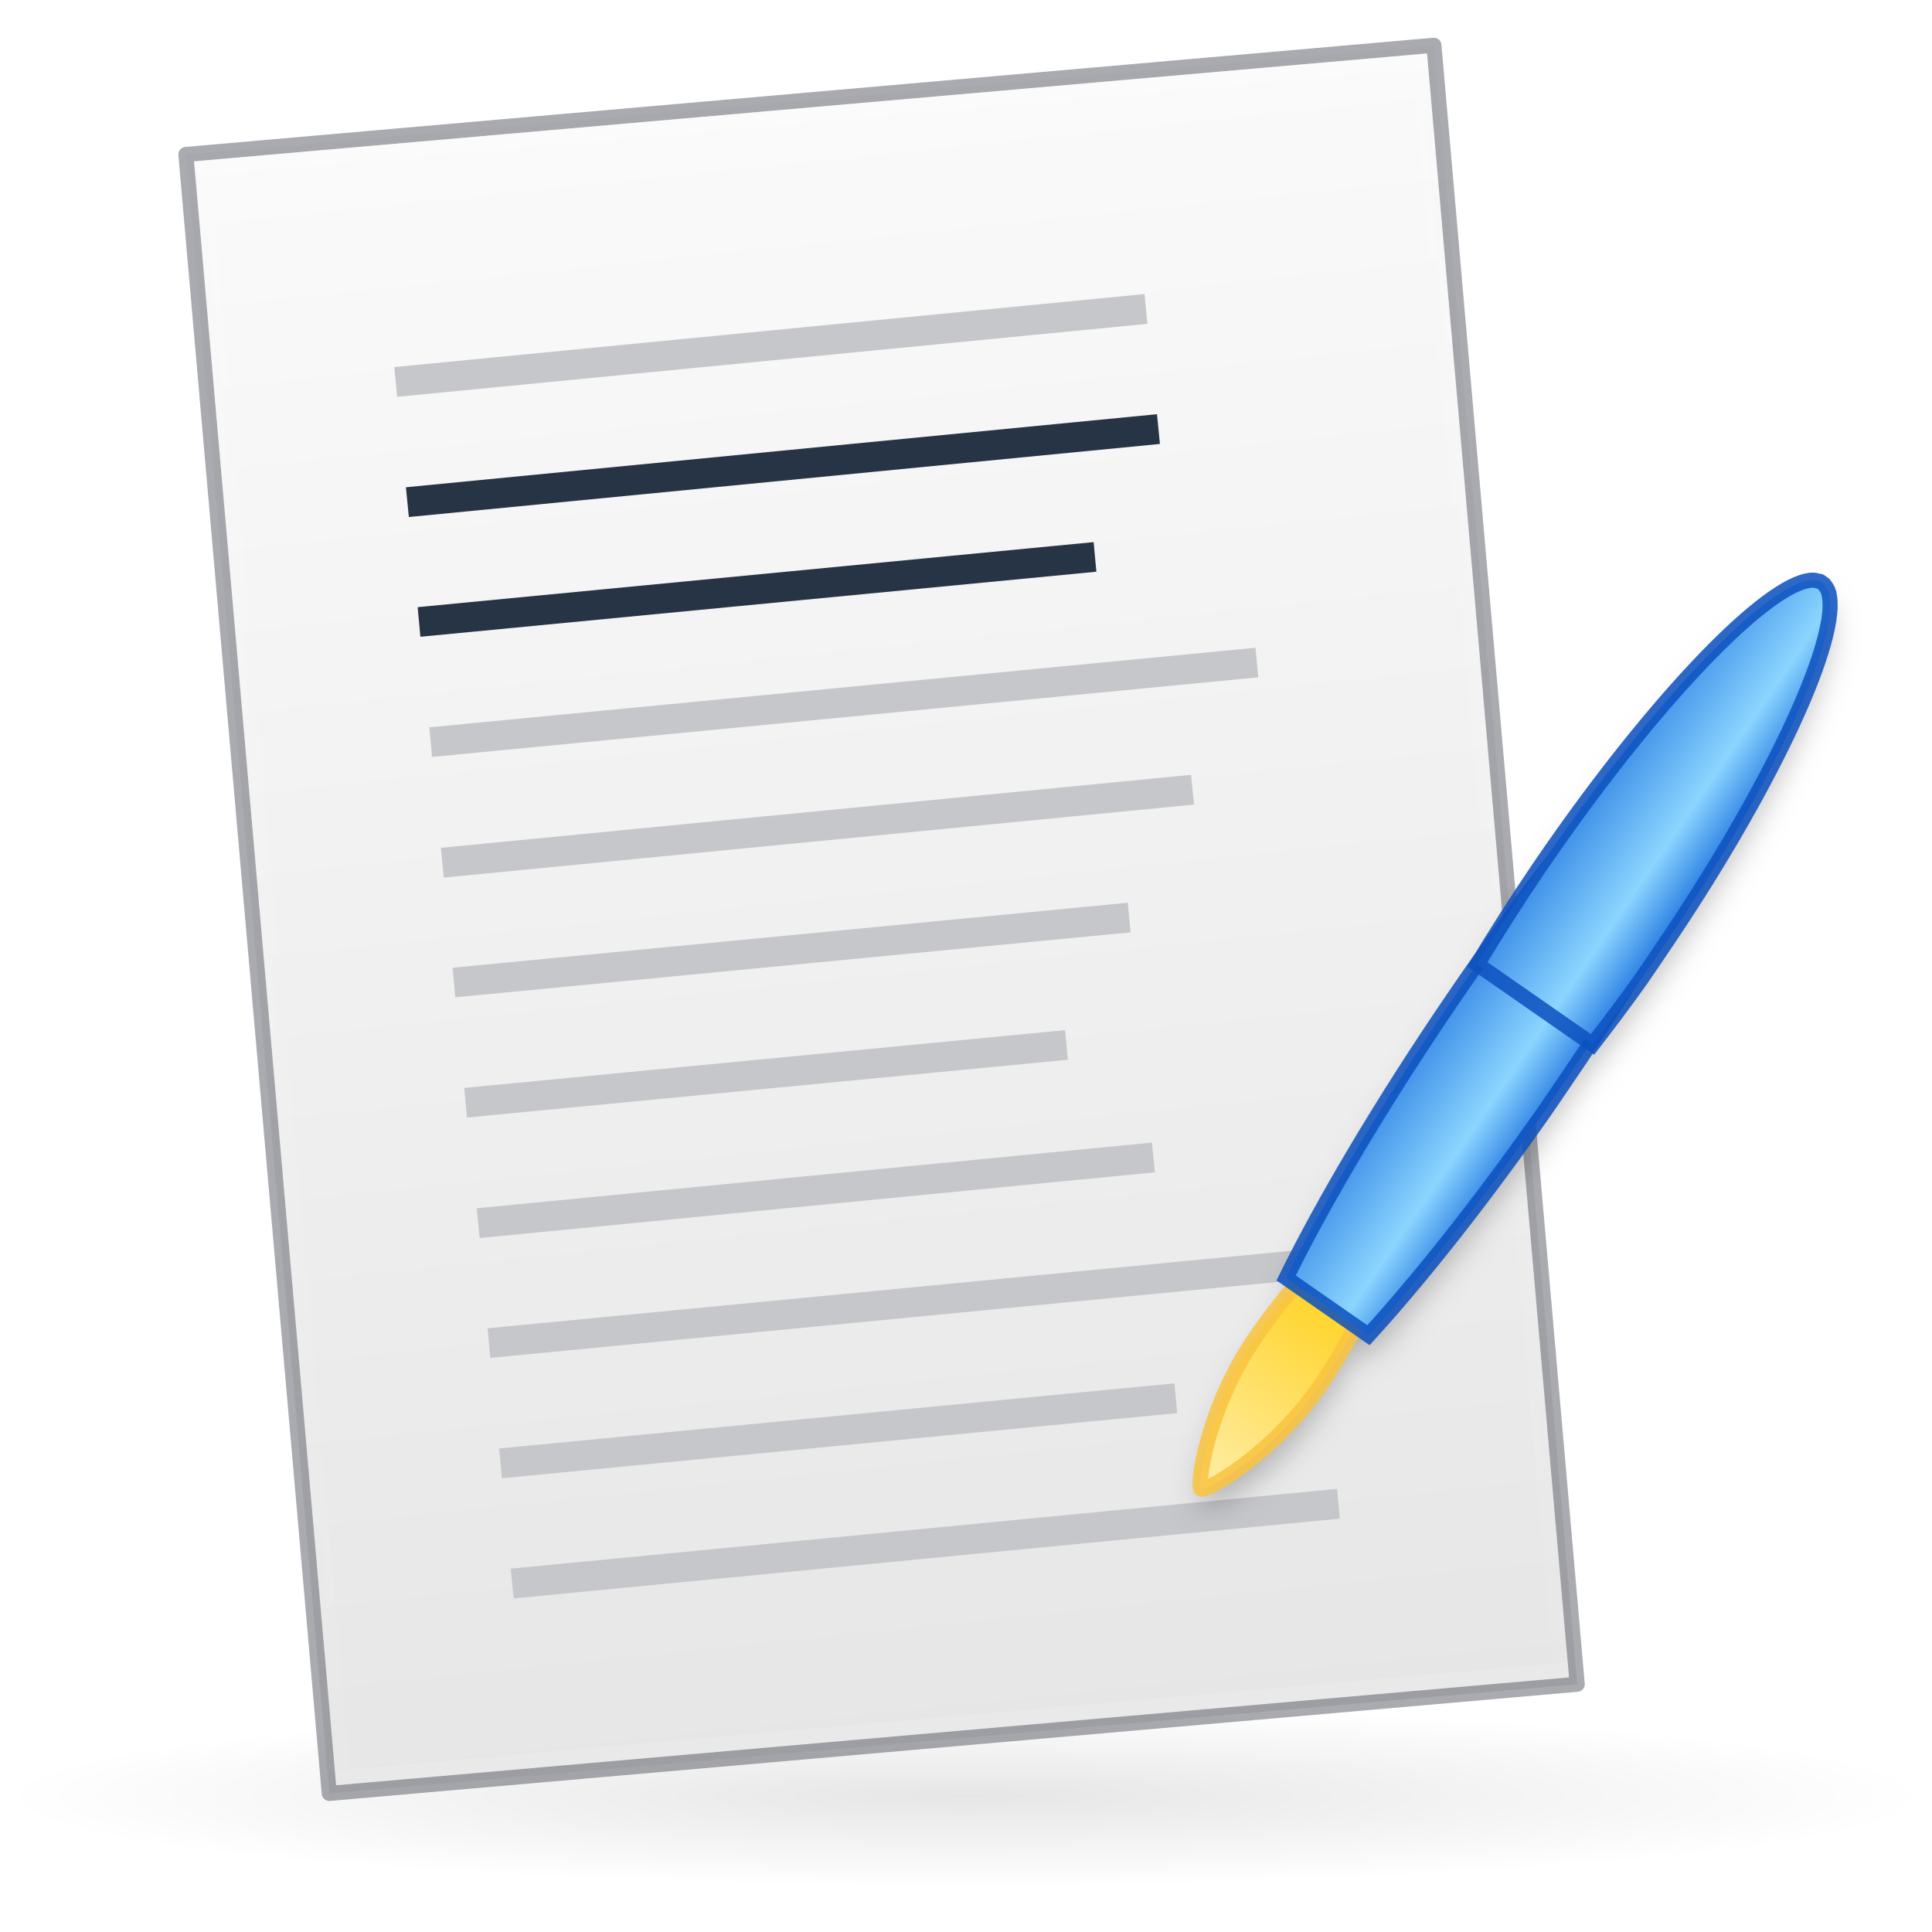
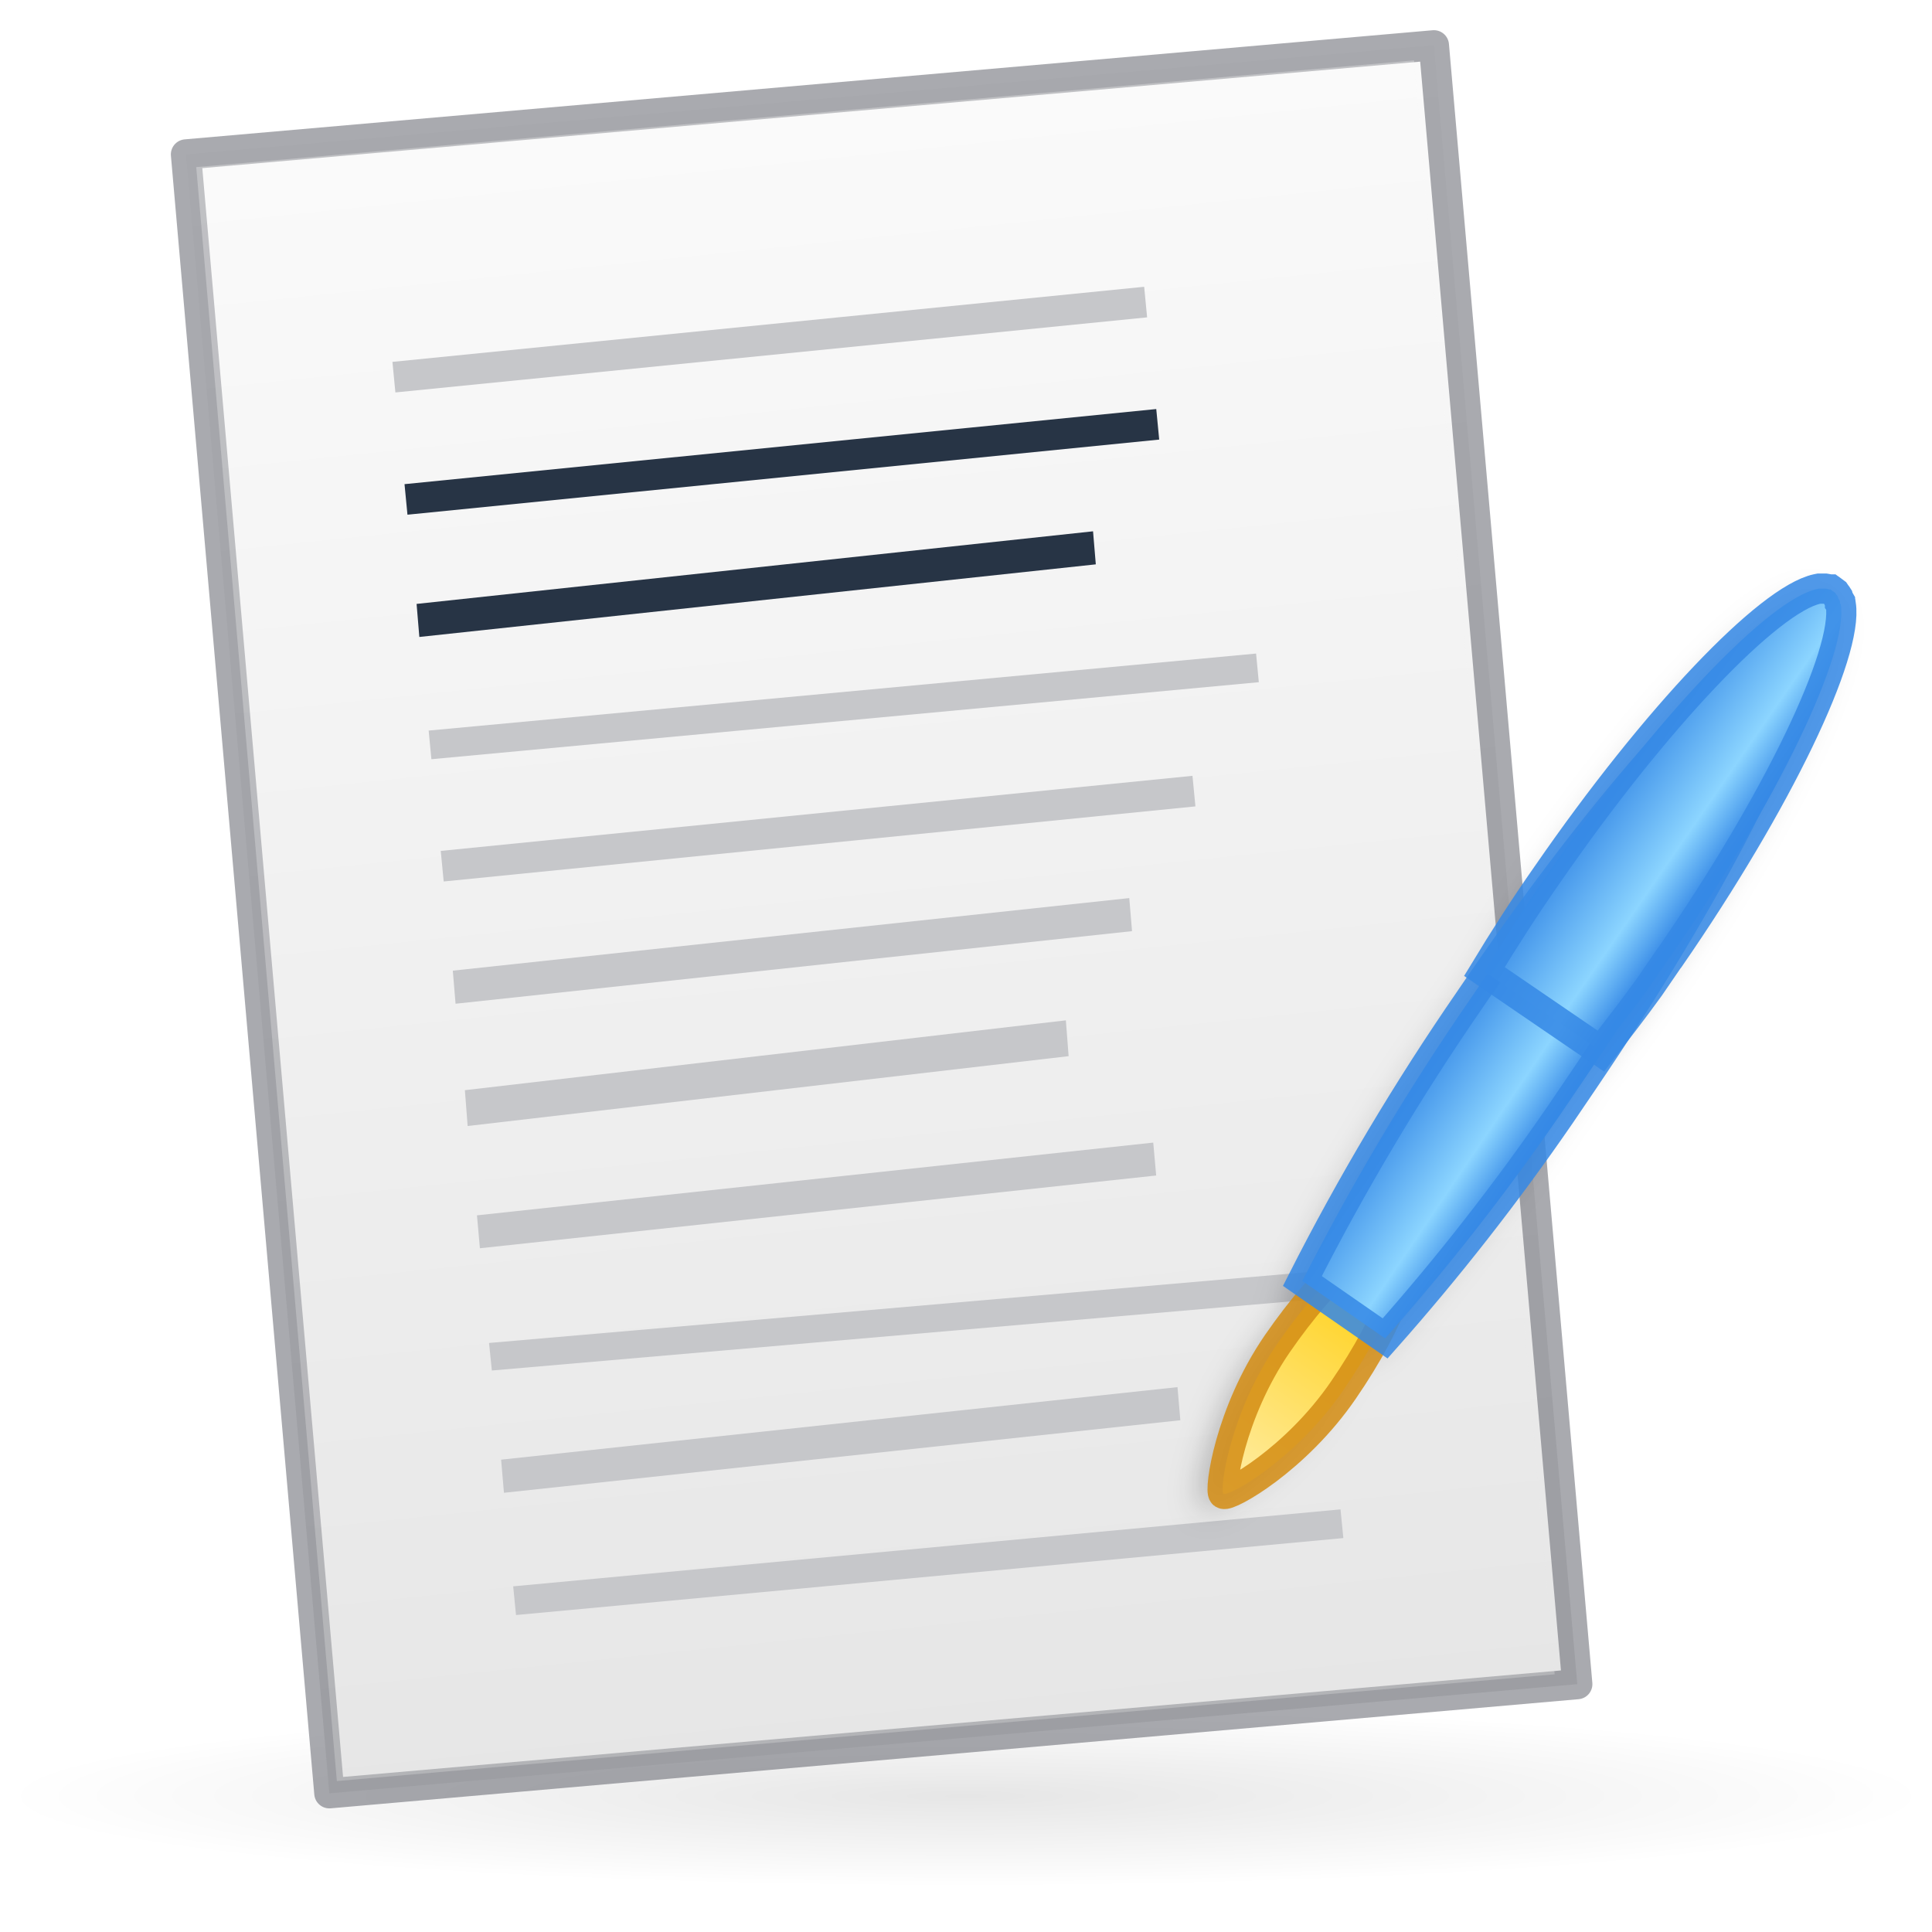
- <svg xmlns="http://www.w3.org/2000/svg" xmlns:xlink="http://www.w3.org/1999/xlink" id="svg13986" height="128" width="128" version="1.1">
-   <defs id="defs13988">
-     <linearGradient id="linearGradient978">
-       <stop style="stop-color:#fafafa;stop-opacity:1" offset="0" id="stop974" />
-       <stop style="stop-color:#e6e6e6;stop-opacity:1" offset="1" id="stop976" />
+ <svg xmlns="http://www.w3.org/2000/svg" xmlns:xlink="http://www.w3.org/1999/xlink" viewBox="0 0 128 128" version="1.1" id="svg180">
+   <defs id="defs2">
+     <linearGradient xlink:href="#q" id="linearGradient1009" gradientUnits="userSpaceOnUse" x1="-65.91" y1="7.69" x2="-54.76" y2="115.17" gradientTransform="translate(121.04,0.18)" />
+     <linearGradient xlink:href="#q" id="linearGradient1011" gradientUnits="userSpaceOnUse" x1="-65.91" y1="7.69" x2="-54.76" y2="115.17" gradientTransform="matrix(0.9997778,0,0,1.00308,120.6161,0.08798944)" />
+   </defs>
+   <defs id="defs132">
+     <linearGradient id="q">
+       <stop offset="0" stop-color="#fafafa" id="stop4" />
+       <stop offset="1" stop-color="#e6e6e6" id="stop6" />
    </linearGradient>
-     <linearGradient id="linearGradient6956">
-       <stop offset="0" style="stop-color:#fafafa;stop-opacity:1" id="stop6958" />
-       <stop offset="1" style="stop-color:#d4d4d4;stop-opacity:1" id="stop6960" />
+     <linearGradient id="m">
+       <stop offset="0" stop-color="#fea" id="stop9" />
+       <stop offset="1" stop-color="#ffd42a" id="stop11" />
    </linearGradient>
-     <linearGradient id="linearGradient4289">
-       <stop offset="0" style="stop-color:#ebebeb;stop-opacity:1" id="stop4291" />
-       <stop offset="1" style="stop-color:#f0f0f0;stop-opacity:1" id="stop4293" />
+     <linearGradient id="e">
+       <stop offset="0" stop-color="#d5d5d5" id="stop14" />
+       <stop offset=".06" stop-color="#fff" stop-opacity=".24" id="stop16" />
+       <stop offset=".95" stop-color="#fff" stop-opacity=".16" id="stop18" />
+       <stop offset="1" stop-color="#9c9c9c" stop-opacity=".39" id="stop20" />
    </linearGradient>
-     <linearGradient id="linearGradient4275">
-       <stop id="stop4277" offset="0" style="stop-color:#f1f1f1;stop-opacity:1" />
-       <stop id="stop4279" offset="1" style="stop-color:#ffffff;stop-opacity:1;" />
+     <linearGradient id="d">
+       <stop offset="0" stop-color="#55c1ec" id="stop23" />
+       <stop offset="1" stop-color="#3689e6" id="stop25" />
    </linearGradient>
-     <linearGradient id="linearGradient4629">
-       <stop id="stop4625" style="stop-color:#000000;stop-opacity:1" offset="0" />
-       <stop id="stop4627" style="stop-color:#370000;stop-opacity:1" offset="1" />
+     <linearGradient id="j">
+       <stop offset="0" stop-color="#fff" id="stop28" />
+       <stop offset=".06" stop-color="#fff" stop-opacity=".24" id="stop30" />
+       <stop offset=".95" stop-color="#fff" stop-opacity=".16" id="stop32" />
+       <stop offset="1" stop-color="#fff" stop-opacity=".39" id="stop34" />
    </linearGradient>
-     <linearGradient id="linearGradient4242">
-       <stop id="stop4244" style="stop-color:#d4aa00;stop-opacity:0.566" offset="0" />
-       <stop id="stop4246" style="stop-color:#aa8800;stop-opacity:0.553" offset="1" />
+     <linearGradient id="a">
+       <stop offset="0" stop-color="#181818" id="stop37" />
+       <stop offset="1" stop-color="#181818" stop-opacity="0" id="stop39" />
    </linearGradient>
-     <linearGradient id="linearGradient4253">
-       <stop id="stop4255" style="stop-color:#ffffff;stop-opacity:1" offset="0" />
-       <stop id="stop4257" style="stop-color:#ffffff;stop-opacity:0.474" offset="0.185" />
-       <stop id="stop4259" style="stop-color:#ffffff;stop-opacity:0.157" offset="0.951" />
-       <stop id="stop4261" style="stop-color:#ffffff;stop-opacity:0.392" offset="1" />
+     <linearGradient id="b">
+       <stop offset="0" stop-color="#181818" id="stop42" />
+       <stop offset="1" stop-color="#181818" stop-opacity="0" id="stop44" />
    </linearGradient>
-     <linearGradient id="linearGradient5739">
-       <stop id="stop5741" style="stop-color:#ffeeaa;stop-opacity:1" offset="0" />
-       <stop id="stop5745" style="stop-color:#ffd42a;stop-opacity:1" offset="1" />
+     <linearGradient id="c">
+       <stop offset="0" stop-color="#181818" stop-opacity="0" id="stop47" />
+       <stop offset=".5" stop-color="#181818" id="stop49" />
+       <stop offset="1" stop-color="#181818" stop-opacity="0" id="stop51" />
    </linearGradient>
-     <linearGradient id="linearGradient5391">
-       <stop id="stop5393" style="stop-color:#d5d5d5;stop-opacity:1" offset="0" />
-       <stop id="stop5395" style="stop-color:#ffffff;stop-opacity:0.235" offset="0.063" />
-       <stop id="stop5397" style="stop-color:#ffffff;stop-opacity:0.157" offset="0.951" />
-       <stop id="stop5399" style="stop-color:#9c9c9c;stop-opacity:0.392" offset="1" />
+     <linearGradient id="f">
+       <stop offset="0" stop-color="#fafafa" id="stop54" />
+       <stop offset="1" stop-color="#e1e1e1" id="stop56" />
    </linearGradient>
-     <linearGradient id="linearGradient4431">
-       <stop offset="0" style="stop-color:#d4aa00;stop-opacity:1" id="stop4579" />
-       <stop offset="1" style="stop-color:#aa8800;stop-opacity:1" id="stop4581" />
+     <linearGradient id="h">
+       <stop offset="0" stop-color="#e9e9e9" id="stop59" />
+       <stop offset="1" stop-color="#fff" id="stop61" />
    </linearGradient>
-     <linearGradient id="linearGradient4583">
-       <stop id="stop4433" style="stop-color:#828282;stop-opacity:1" offset="0" />
-       <stop id="stop4435" style="stop-color:#cecece;stop-opacity:1" offset="1" />
+     <linearGradient id="g">
+       <stop offset="0" stop-color="#fff" id="stop64" />
+       <stop offset=".51" stop-color="#fff" stop-opacity=".24" id="stop66" />
+       <stop offset=".83" stop-color="#fff" stop-opacity=".16" id="stop68" />
+       <stop offset="1" stop-color="#fff" stop-opacity=".39" id="stop70" />
    </linearGradient>
-     <linearGradient id="linearGradient27416-1-2">
-       <stop offset="0" style="stop-color:#55c1ec;stop-opacity:1" id="stop27420-2-0" />
-       <stop offset="1" style="stop-color:#3689e6;stop-opacity:1" id="stop27422-3-5" />
+     <linearGradient id="i">
+       <stop offset="0" id="stop73" />
+       <stop offset="1" stop-opacity="0" id="stop75" />
    </linearGradient>
-     <linearGradient id="linearGradient3924-2-2-5-8">
-       <stop offset="0" style="stop-color:#ffffff;stop-opacity:1" id="stop3926-9-4-9-6" />
-       <stop offset="0.063" style="stop-color:#ffffff;stop-opacity:0.235" id="stop3928-9-8-6-5" />
-       <stop offset="0.951" style="stop-color:#ffffff;stop-opacity:0.157" id="stop3930-3-5-1-7" />
-       <stop offset="1" style="stop-color:#ffffff;stop-opacity:0.392" id="stop3932-8-0-4-8" />
+     <linearGradient id="k">
+       <stop offset="0" stop-color="#f4f4f4" id="stop78" />
+       <stop offset="1" stop-color="#dbdbdb" id="stop80" />
    </linearGradient>
-     <radialGradient gradientTransform="matrix(2.003784,0,0,1.4,27.98813,-17.4)" gradientUnits="userSpaceOnUse" xlink:href="#linearGradient3688-166-749-4-0-3-8" id="radialGradient3337-2-2" fy="43.5" fx="4.993" r="2.5" cy="43.5" cx="4.993" />
-     <linearGradient id="linearGradient3688-166-749-4-0-3-8">
-       <stop offset="0" style="stop-color:#181818;stop-opacity:1" id="stop2883-4-0-1-8" />
-       <stop offset="1" style="stop-color:#181818;stop-opacity:0" id="stop2885-9-2-9-6" />
+     <linearGradient id="l">
+       <stop offset="0" stop-color="#fff" id="stop83" />
+       <stop offset=".01" stop-color="#fff" stop-opacity=".24" id="stop85" />
+       <stop offset=".99" stop-color="#fff" stop-opacity=".16" id="stop87" />
+       <stop offset="1" stop-color="#fff" stop-opacity=".39" id="stop89" />
    </linearGradient>
-     <radialGradient gradientTransform="matrix(2.003784,0,0,1.4,-20.01187,-104.4)" gradientUnits="userSpaceOnUse" xlink:href="#linearGradient3688-464-309-9-2-4-2" id="radialGradient3339-1-4" fy="43.5" fx="4.993" r="2.5" cy="43.5" cx="4.993" />
-     <linearGradient id="linearGradient3688-464-309-9-2-4-2">
-       <stop offset="0" style="stop-color:#181818;stop-opacity:1" id="stop2889-7-9-6-9" />
-       <stop offset="1" style="stop-color:#181818;stop-opacity:0" id="stop2891-6-6-1-7" />
+     <linearGradient id="v" x1="14.56" x2="17.69" y1="27.1" y2="22.47" gradientUnits="userSpaceOnUse" xlink:href="#m" gradientTransform="matrix(2.705454,0,0,2.68764,41.60982,26.24134)" />
+     <linearGradient id="w" x1="-561.3" x2="-561.3" y1="-222.03" y2="-229.81" gradientTransform="matrix(0.6961416,-1.027591,1.011408,0.7072856,722.6807,-352.2399)" gradientUnits="userSpaceOnUse">
+       <stop offset="0" stop-color="#3689e6" id="stop93" />
+       <stop offset=".32" stop-color="#8cd5ff" id="stop95" />
+       <stop offset="1" stop-color="#3689e6" id="stop97" />
    </linearGradient>
-     <linearGradient id="linearGradient3702-501-757-8-4-1-1">
-       <stop offset="0" style="stop-color:#181818;stop-opacity:0" id="stop2895-8-9-9-1" />
-       <stop offset="0.5" style="stop-color:#181818;stop-opacity:1" id="stop2897-7-8-7-7" />
-       <stop offset="1" style="stop-color:#181818;stop-opacity:0" id="stop2899-4-5-1-5" />
+     <linearGradient id="x" x1="-549.18" x2="-549.18" y1="-222.03" y2="-229.81" gradientTransform="matrix(0.7027506,-1.017467,1.02101,0.7003175,727.9938,-347.7457)" gradientUnits="userSpaceOnUse">
+       <stop offset="0" stop-color="#3689e6" id="stop100" />
+       <stop offset=".32" stop-color="#8cd5ff" id="stop102" />
+       <stop offset="1" stop-color="#3689e6" id="stop104" />
    </linearGradient>
-     <linearGradient gradientUnits="userSpaceOnUse" xlink:href="#linearGradient3702-501-757-8-4-1-1" id="linearGradient13984" y2="39.999" x2="25.058" y1="47.028" x1="25.058" />
-     <linearGradient id="linearGradient4632-92-3-0-8-1">
-       <stop offset="0" style="stop-color:#fafafa;stop-opacity:1" id="stop4634-68-8-0-2-9" />
-       <stop offset="1" style="stop-color:#e1e1e1;stop-opacity:1" id="stop4636-8-21-7-1-4" />
+     <linearGradient id="n">
+       <stop offset="0" stop-color="#fff" id="stop107" />
+       <stop offset="0" stop-color="#fff" stop-opacity=".24" id="stop109" />
+       <stop offset="1" stop-color="#fff" stop-opacity=".16" id="stop111" />
+       <stop offset="1" stop-color="#fff" stop-opacity=".39" id="stop113" />
    </linearGradient>
-     <linearGradient id="linearGradient4215-8-4-07-7">
-       <stop style="stop-color:#e9e9e9;stop-opacity:1;" offset="0" id="stop4217-1-2-1-2" />
-       <stop style="stop-color:#ffffff;stop-opacity:1;" offset="1" id="stop4219-3-4-0-96" />
+     <linearGradient id="p">
+       <stop offset="0" stop-color="#586e75" id="stop116" />
+       <stop offset="1" stop-color="#073642" id="stop118" />
    </linearGradient>
-     <linearGradient id="linearGradient4011-9-9-70-61-7">
-       <stop id="stop4013-5-4-3-8-3" style="stop-color:#ffffff;stop-opacity:1;" offset="0" />
-       <stop offset="0.508" style="stop-color:#ffffff;stop-opacity:0.235;" id="stop4015-1-5-70-9-5" />
-       <stop id="stop4017-7-0-13-0-1" style="stop-color:#ffffff;stop-opacity:0.157;" offset="0.835" />
-       <stop id="stop4019-1-12-7-0-7" style="stop-color:#ffffff;stop-opacity:0.392;" offset="1" />
+     <linearGradient id="o">
+       <stop offset="0" stop-color="#fdf6e3" id="stop121" />
+       <stop offset="1" stop-color="#eee8d5" id="stop123" />
    </linearGradient>
-     <linearGradient y2="55.053" x2="30.271" y1="10.029" x1="30.271" gradientTransform="matrix(1.111111,0,0,1.25,-3.555556,-7.999999)" gradientUnits="userSpaceOnUse" id="linearGradient3643" xlink:href="#linearGradient27416-1-2" />
-     <linearGradient y2="43" x2="24" y1="5" x1="24" gradientTransform="matrix(2.333087,0,0,2.861803,7.868675,-1.462165)" gradientUnits="userSpaceOnUse" id="linearGradient3647" xlink:href="#linearGradient5391" />
-     <radialGradient r="27.5" fy="4.342" fx="32" cy="4.342" cx="32" gradientTransform="matrix(0,1.732752,-1.732752,0,31.52342,-52.37697)" gradientUnits="userSpaceOnUse" id="radialGradient3651" xlink:href="#linearGradient4632-92-3-0-8-1" />
-     <linearGradient y2="44.341" x2="71.204" y1="6.238" x1="71.204" gradientTransform="matrix(-0.4594594,0,0,0.4594594,74.9585,20.34952)" gradientUnits="userSpaceOnUse" id="linearGradient3659" xlink:href="#linearGradient4011-9-9-70-61-7" />
-     <linearGradient y2="8.093" x2="38.977" y1="59.968" x1="38.977" gradientTransform="matrix(-0.3725435,0,0,0.3725435,53.92125,19.33366)" gradientUnits="userSpaceOnUse" id="linearGradient3662" xlink:href="#linearGradient4215-8-4-07-7" />
-     <radialGradient cx="62.625" cy="4.625" r="10.625" fx="62.625" fy="4.625" id="radialGradient3384-6-7" xlink:href="#linearGradient23419" gradientUnits="userSpaceOnUse" gradientTransform="matrix(0.3173066,0,0,0.09065887,175.3564,59.95077)" />
-     <linearGradient id="linearGradient23419">
-       <stop id="stop23421" style="stop-color:#000000;stop-opacity:1" offset="0" />
-       <stop id="stop23423" style="stop-color:#000000;stop-opacity:0" offset="1" />
-     </linearGradient>
-     <radialGradient cx="62.625" cy="4.625" r="10.625" fx="62.625" fy="4.625" id="radialGradient3384-6-7-7" xlink:href="#linearGradient23419" gradientUnits="userSpaceOnUse" gradientTransform="matrix(0.3173066,0,0,0.09065887,175.3564,59.95077)" />
-     <radialGradient cx="4.993" cy="43.5" r="2.5" fx="4.993" fy="43.5" id="radialGradient3013" xlink:href="#linearGradient3688-166-749-4-0-3-8" gradientUnits="userSpaceOnUse" gradientTransform="matrix(2.003784,0,0,1.4,27.98813,-17.4)" />
-     <radialGradient cx="4.993" cy="43.5" r="2.5" fx="4.993" fy="43.5" id="radialGradient3015" xlink:href="#linearGradient3688-166-749-4-0-3-8" gradientUnits="userSpaceOnUse" gradientTransform="matrix(2.003784,0,0,1.4,-20.01187,-104.4)" />
-     <linearGradient x1="25.058" y1="47.028" x2="25.058" y2="39.999" id="linearGradient4387" xlink:href="#linearGradient3702-501-757-8-4-1-1" gradientUnits="userSpaceOnUse" />
-     <linearGradient xlink:href="#linearGradient4011-9-9-70-61-7" id="linearGradient3590" gradientUnits="userSpaceOnUse" gradientTransform="matrix(-0.2972972,0,0,0.2972972,52.32618,17.46136)" x1="71.204" y1="6.238" x2="71.204" y2="44.341" />
-     <linearGradient xlink:href="#linearGradient4215-8-4-07-7" id="linearGradient3593" gradientUnits="userSpaceOnUse" gradientTransform="matrix(-0.254902,0,0,0.254902,39.15686,16.33333)" x1="38.977" y1="59.968" x2="38.977" y2="8.093" />
-     <linearGradient xlink:href="#linearGradient23419" id="linearGradient3847" gradientUnits="userSpaceOnUse" gradientTransform="matrix(0.8074983,0,0,0.833744,106.8767,-0.0698511)" x1="-95.838" y1="54.2" x2="-95.838" y2="5.176" />
-     <linearGradient xlink:href="#linearGradient3924-2-2-5-8" id="linearGradient3850" gradientUnits="userSpaceOnUse" gradientTransform="translate(4e-6,1.000006)" x1="24" y1="5" x2="24" y2="43" />
-     <linearGradient xlink:href="#linearGradient27416-1-2" id="linearGradient3853" gradientUnits="userSpaceOnUse" gradientTransform="matrix(0.7878787,0,0,0.8863636,-1.212111,-3.363642)" x1="30.271" y1="10.029" x2="30.271" y2="55.053" />
-     <radialGradient xlink:href="#linearGradient4632-92-3-0-8-1" id="radialGradient3857" gradientUnits="userSpaceOnUse" gradientTransform="matrix(0,1.625792,-1.625792,0,31.05905,-46.13457)" cx="32" cy="4.342" fx="32" fy="4.342" r="27.5" />
-     <radialGradient cx="4.993" cy="43.5" r="2.5" fx="4.993" fy="43.5" id="radialGradient3337-2-2-2" xlink:href="#linearGradient3688-166-749-4-0-3-8" gradientUnits="userSpaceOnUse" gradientTransform="matrix(2.003784,0,0,1.4,27.98813,-17.4)" />
-     <radialGradient cx="4.993" cy="43.5" r="2.5" fx="4.993" fy="43.5" id="radialGradient3339-1-4-8" xlink:href="#linearGradient3688-166-749-4-0-3-8" gradientUnits="userSpaceOnUse" gradientTransform="matrix(2.003784,0,0,1.4,-20.01187,-104.4)" />
-     <linearGradient x1="25.058" y1="47.028" x2="25.058" y2="39.999" id="linearGradient4512" xlink:href="#linearGradient3702-501-757-8-4-1-1" gradientUnits="userSpaceOnUse" />
-     <linearGradient xlink:href="#linearGradient27416-1-2" id="linearGradient4514" gradientUnits="userSpaceOnUse" gradientTransform="matrix(1.111111,0,0,1.25,-3.555556,-7.999999)" x1="30.271" y1="10.029" x2="30.271" y2="55.053" />
-     <linearGradient xlink:href="#linearGradient3924-2-2-5-8" id="linearGradient4516" gradientUnits="userSpaceOnUse" gradientTransform="matrix(1.432432,0,0,1.436283,-2.378381,-2.470778)" x1="24" y1="5" x2="24" y2="43" />
-     <radialGradient xlink:href="#linearGradient4632-92-3-0-8-1" id="radialGradient3651-7" gradientUnits="userSpaceOnUse" gradientTransform="matrix(1.0056172e-8,2.310336,-2.310336,1.0056172e-8,42.03128,-69.08596)" cx="32" cy="4.342" fx="32" fy="4.342" r="27.5" />
-     <linearGradient xlink:href="#linearGradient4011-9-9-70-61-7" id="linearGradient4519" gradientUnits="userSpaceOnUse" gradientTransform="matrix(-0.4594594,0,0,0.4594594,74.9585,20.34952)" x1="71.204" y1="6.238" x2="71.204" y2="44.341" />
-     <linearGradient xlink:href="#linearGradient4215-8-4-07-7" id="linearGradient4521" gradientUnits="userSpaceOnUse" gradientTransform="matrix(-0.3725435,0,0,0.3725435,53.92125,19.33366)" x1="38.977" y1="59.968" x2="38.977" y2="8.093" />
-     <radialGradient gradientTransform="matrix(0.3173066,0,0,0.09065887,175.3564,59.95077)" gradientUnits="userSpaceOnUse" xlink:href="#linearGradient23419" id="radialGradient3384-6-7-3" fy="4.625" fx="62.625" r="10.625" cy="4.625" cx="62.625" />
-     <radialGradient gradientTransform="matrix(0.3173066,0,0,0.09065887,175.3564,59.95077)" gradientUnits="userSpaceOnUse" xlink:href="#linearGradient23419" id="radialGradient3384-6-7-7-2" fy="4.625" fx="62.625" r="10.625" cy="4.625" cx="62.625" />
-     <radialGradient gradientTransform="matrix(2.003784,0,0,1.4,27.98813,-17.4)" gradientUnits="userSpaceOnUse" xlink:href="#linearGradient3688-166-749-4-0-3-8" id="radialGradient3337-2-2-6" fy="43.5" fx="4.993" r="2.5" cy="43.5" cx="4.993" />
-     <radialGradient gradientTransform="matrix(2.003784,0,0,1.4,-20.01187,-104.4)" gradientUnits="userSpaceOnUse" xlink:href="#linearGradient3688-166-749-4-0-3-8" id="radialGradient3339-1-4-3" fy="43.5" fx="4.993" r="2.5" cy="43.5" cx="4.993" />
-     <radialGradient cx="4.993" cy="43.5" r="2.5" fx="4.993" fy="43.5" id="radialGradient3097" xlink:href="#linearGradient3688-166-749-4-0-3-8" gradientUnits="userSpaceOnUse" gradientTransform="matrix(2.404541,0,0,1.8,95.98576,39.2)" />
-     <radialGradient cx="4.993" cy="43.5" r="2.5" fx="4.993" fy="43.5" id="radialGradient3027" xlink:href="#linearGradient3688-166-749-4-0-3-8" gradientUnits="userSpaceOnUse" gradientTransform="matrix(2.404541,0,0,1.8,-32.01424,-195.8)" />
-     <linearGradient x1="25.058" y1="47.028" x2="25.058" y2="39.999" id="linearGradient3024" xlink:href="#linearGradient3702-501-757-8-4-1-1" gradientUnits="userSpaceOnUse" gradientTransform="matrix(3.142857,0,0,1.285714,-11.42857,61.57143)" />
-     <linearGradient x1="25.132" y1="0.985" x2="25.132" y2="47.013" id="linearGradient3019" xlink:href="#linearGradient3600" gradientUnits="userSpaceOnUse" gradientTransform="matrix(2.657141,0,0,2.542219,0.228619,-4.91283)" />
-     <linearGradient id="linearGradient3600">
-       <stop id="stop3602" style="stop-color:#f4f4f4;stop-opacity:1" offset="0" />
-       <stop id="stop3604" style="stop-color:#dbdbdb;stop-opacity:1" offset="1" />
-     </linearGradient>
-     <linearGradient x1="24" y1="5.564" x2="24" y2="42.195" id="linearGradient3016" xlink:href="#linearGradient3977" gradientUnits="userSpaceOnUse" gradientTransform="matrix(2.459459,0,0,2.903899,5.972987,-4.554329)" />
-     <linearGradient id="linearGradient3977">
-       <stop id="stop3979" style="stop-color:#ffffff;stop-opacity:1" offset="0" />
-       <stop id="stop3981" style="stop-color:#ffffff;stop-opacity:0.235" offset="0.006" />
-       <stop id="stop3983" style="stop-color:#ffffff;stop-opacity:0.157" offset="0.994" />
-       <stop id="stop3985" style="stop-color:#ffffff;stop-opacity:0.392" offset="1" />
-     </linearGradient>
-     <radialGradient cx="4.993" cy="43.5" r="2.5" fx="4.993" fy="43.5" id="radialGradient3027-3" xlink:href="#linearGradient3688-166-749-4-0-3-8" gradientUnits="userSpaceOnUse" gradientTransform="matrix(2.404541,0,0,1.681736,-33.01425,-192.9512)" />
-     <radialGradient cx="4.993" cy="43.5" r="2.5" fx="4.993" fy="43.5" id="radialGradient3097-6" xlink:href="#linearGradient3688-166-749-4-0-3-8" gradientUnits="userSpaceOnUse" gradientTransform="matrix(2.404541,0,0,1.681736,96.98576,46.64012)" />
-     <linearGradient x1="25.058" y1="47.028" x2="25.058" y2="39.999" id="linearGradient3024-7" xlink:href="#linearGradient3702-501-757-8-4-1-1" gradientUnits="userSpaceOnUse" gradientTransform="matrix(3.142857,0,0,1.20124,-10.42857,67.5417)" />
-     <linearGradient xlink:href="#linearGradient5739" id="linearGradient1157" x1="14.561" y1="27.099" x2="17.686" y2="22.474" gradientUnits="userSpaceOnUse" />
-     <linearGradient gradientTransform="matrix(0.2577329,-0.3782122,0.374452,0.260321,252.2839,-139.0053)" y2="-229.81" x2="-561.296" y1="-222.03" x1="-561.296" gradientUnits="userSpaceOnUse" id="path9898_1_">
-       <stop id="stop1027" style="stop-color:#3689e6;stop-opacity:1" offset="0" />
-       <stop id="stop1029" style="stop-color:#8cd5ff;stop-opacity:1" offset="0.316" />
-       <stop id="stop1031" style="stop-color:#3689e6;stop-opacity:1" offset="1" />
-     </linearGradient>
-     <linearGradient gradientTransform="matrix(0.2577329,-0.3782122,0.374452,0.260321,252.2839,-139.0053)" y2="-229.81" x2="-549.18" y1="-222.03" x1="-549.18" gradientUnits="userSpaceOnUse" id="path9893_1_">
-       <stop id="stop1035" style="stop-color:#3689e6;stop-opacity:1" offset="0" />
-       <stop id="stop1037" style="stop-color:#8cd5ff;stop-opacity:1" offset="0.316" />
-       <stop id="stop1039" style="stop-color:#3689e6;stop-opacity:1" offset="1" />
-     </linearGradient>
-     <radialGradient xlink:href="#linearGradient23419" id="radialGradient880-4" cx="32" cy="59.5" fx="32" fy="59.5" r="28" gradientTransform="matrix(2.285714,0,0,0.2142857,-9.142865,106.25)" gradientUnits="userSpaceOnUse" />
-     <linearGradient gradientTransform="matrix(2.891892,0,0,2.324324,7.59461,12.71635)" gradientUnits="userSpaceOnUse" xlink:href="#linearGradient3977-7-8" id="linearGradient5157" y2="46.157" x2="25.729" y1="0.552" x1="25.729" />
-     <linearGradient id="linearGradient3977-7-8">
-       <stop offset="0" style="stop-color:#ffffff;stop-opacity:1" id="stop3979-6-0" />
-       <stop offset="0" style="stop-color:#ffffff;stop-opacity:0.235" id="stop3981-3-70" />
-       <stop offset="1" style="stop-color:#ffffff;stop-opacity:0.157" id="stop3983-8-2" />
-       <stop offset="1" style="stop-color:#ffffff;stop-opacity:0.392" id="stop3985-2-7" />
-     </linearGradient>
-     <linearGradient gradientTransform="matrix(3.114279,0,0,1.912095,-8.742685,19.67637)" gradientUnits="userSpaceOnUse" xlink:href="#linearGradient4337" id="linearGradient5165" y2="51.422" x2="25.284" y1="0.985" x1="25.132" />
-     <radialGradient gradientTransform="matrix(1.922296,0,0,0.1671563,-97.3648,109.2844)" gradientUnits="userSpaceOnUse" xlink:href="#linearGradient23419" id="radialGradient3846" fy="40.43" fx="19.534" r="23.93" cy="40.43" cx="19.534" />
-     <linearGradient id="linearGradient5736">
-       <stop id="stop5738" style="stop-color:#586e75;stop-opacity:1" offset="0" />
-       <stop id="stop5740" style="stop-color:#073642;stop-opacity:1" offset="1" />
-     </linearGradient>
-     <linearGradient id="linearGradient4337">
-       <stop id="stop4339" style="stop-color:#fdf6e3;stop-opacity:1" offset="0" />
-       <stop id="stop4341" style="stop-color:#eee8d5;stop-opacity:1" offset="1" />
-     </linearGradient>
-     <linearGradient y2="54.478" x2="26.343" y1="-1.663" x1="17.234" gradientTransform="matrix(2.981361,0.792778,-0.4887709,1.810529,-118.8853,-9.310059)" gradientUnits="userSpaceOnUse" id="linearGradient5857" xlink:href="#linearGradient5736" />
-     <linearGradient xlink:href="#linearGradient5736" id="linearGradient4527" gradientUnits="userSpaceOnUse" gradientTransform="matrix(3.102428,-0.2714273,0.16665,1.904819,-139.2211,19.92104)" x1="25.132" y1="0.985" x2="25.284" y2="51.422" />
-     <linearGradient xlink:href="#linearGradient3977-7-8" id="linearGradient1319" gradientUnits="userSpaceOnUse" gradientTransform="matrix(2.880888,-0.252045,0.2025782,2.315479,-123.5526,11.56361)" x1="25.729" y1="0.552" x2="25.729" y2="46.157" />
-     <linearGradient xlink:href="#linearGradient978" id="linearGradient980" x1="-65.913" y1="7.692" x2="-54.758" y2="115.172" gradientUnits="userSpaceOnUse" />
-     <filter style="color-interpolation-filters:sRGB" id="filter1064" x="-0.059" width="1.117" y="-0.041" height="1.081">
-       <feGaussianBlur stdDeviation="0.378" id="feGaussianBlur1066" />
+     <linearGradient id="t" x1="25.73" x2="25.73" y1=".55" y2="46.16" gradientTransform="matrix(2.88089,-0.25205,0.20258,2.31548,-2.51,11.74)" gradientUnits="userSpaceOnUse" xlink:href="#n" />
+     <linearGradient id="s" x1="-65.91" x2="-54.76" y1="7.69" y2="115.17" gradientUnits="userSpaceOnUse" xlink:href="#q" />
+     <radialGradient id="r" cx="32" cy="59.5" r="28" fx="32" fy="59.5" gradientTransform="matrix(2.28571 0 0 .21429 -9.14 106.25)" gradientUnits="userSpaceOnUse" xlink:href="#i" />
+     <filter id="u" width="1.12" height="1.08" x="-.06" y="-.04" color-interpolation-filters="sRGB">
+       <feGaussianBlur stdDeviation=".38" id="feGaussianBlur129" />
    </filter>
  </defs>
-   <ellipse ry="6" rx="64" cy="119" cx="64" id="path872-9" style="opacity:0.1;vector-effect:none;fill:url(#radialGradient880-4);fill-opacity:1;stroke:none;stroke-width:1;stroke-linecap:round;stroke-linejoin:round;stroke-miterlimit:4;stroke-dasharray:none;stroke-dashoffset:0;stroke-opacity:1" />
-   <g id="layer4-0" transform="matrix(0.9047486,0,0,0.9047486,-570.515,-611.5605)" />
-   <g id="layer4-0-7" transform="matrix(0.9047486,0,0,0.9047486,-570.515,-604.3225)" />
-   <g id="layer1-3" transform="matrix(0.9047486,0,0,0.9047486,-73.80799,64.49666)" />
-   <g id="g1335" transform="translate(121.0387,0.1849356)" style="fill:url(#linearGradient980);fill-opacity:1">
-     <path style="display:inline;fill:url(#linearGradient980);fill-opacity:1;stroke:#555761;stroke-linejoin:round;stroke-opacity:0.498" id="path4521" d="M -16.544,111.401 -99.223,118.634 -108.723,10.049 -26.039,2.815 Z" />
-     <path style="opacity:0.3;fill:url(#linearGradient980);stroke:url(#linearGradient1319);stroke-width:1;stroke-linecap:round;stroke-linejoin:miter;stroke-miterlimit:4;stroke-dasharray:none;stroke-dashoffset:0;stroke-opacity:1;fill-opacity:1" id="path4523" d="m -17.622,110.491 -80.692,7.06 -9.326,-106.593 80.692,-7.06 z" />
+   <ellipse cx="64" cy="119" fill="url(#r)" opacity=".1" rx="64" ry="6" id="ellipse134" />
+   <path stroke="#555761" stroke-linejoin="round" stroke-opacity="0.5" d="M 104.5,111.58 21.82,118.81 12.32,10.23 95,3 Z" id="path136" style="fill:url(#linearGradient1009);stroke-width:2;stroke-miterlimit:4;stroke-dasharray:none" />
+   <path stroke="url(#t)" stroke-linecap="round" d="M 103,110.928 22.318,118 13,11.072 93.682,4 Z" opacity="0.3" id="path138" style="fill:url(#linearGradient1011);stroke:none;stroke-width:1" />
+   <rect width="55.056" height="1.906" x="23.678" y="50.826" fill="#c6c7ca" ry="0" transform="matrix(0.9956966,-0.09267328,0.09490302,0.9954865,0,0)" id="rect142" style="stroke-width:1" />
+   <rect width="50.052" height="2.035" x="23.655" y="58.998" fill="#c6c7ca" ry="0" transform="matrix(0.9950493,-0.09938246,0.0959799,0.9953833,0,0)" id="rect144" style="stroke-width:1" />
+   <rect width="45.075" height="2.199" x="24.559" y="67.161" fill="#c6c7ca" ry="0" transform="matrix(0.9942928,-0.1066858,0.08309359,0.9965418,0,0)" id="rect146" style="stroke-width:1" />
+   <rect width="40.085" height="2.38" x="25.171" y="75.357" fill="#c6c7ca" ry="0" transform="matrix(0.9933141,-0.1154432,0.0769256,0.9970368,0,0)" id="rect148" style="stroke-width:1" />
+   <rect width="45.064" height="2.189" x="24.324" y="83.451" fill="#c6c7ca" ry="0" transform="matrix(0.9942647,-0.1069472,0.088862,0.996044,0,0)" id="rect150" style="stroke-width:1" />
+   <rect width="60.037" height="1.834" x="23.181" y="91.448" fill="#c6c7ca" ry="0" transform="matrix(0.9962778,-0.08620036,0.10176,0.994809,0,0)" id="rect152" style="stroke-width:1" />
+   <rect width="55.049" height="1.91" x="23.542" y="-109.708" fill="#c6c7ca" ry="0" transform="matrix(0.9957015,-0.09262047,-0.0979558,-0.9951908,0,0)" id="rect154" style="stroke-width:1" />
+   <rect width="45.069" height="2.202" x="24.832" y="-101.92" fill="#c6c7ca" ry="0" transform="matrix(0.994299,-0.1066275,-0.08534023,-0.9963519,0,0)" id="rect156" style="stroke-width:1" />
+   <rect width="50.053" height="2.033" x="23.599" y="34.582" fill="#273445" ry="0" transform="matrix(0.9950459,-0.09941619,0.09594733,0.9953864,0,0)" id="rect158" style="stroke-width:1" />
+   <rect width="45.075" height="2.197" x="24.188" y="42.74" fill="#273445" ry="0" transform="matrix(0.9942889,-0.106722,0.08305637,0.9965449,0,0)" id="rect160" style="stroke-width:1" />
+   <rect width="50.052" height="2.035" x="23.579" y="26.44" fill="#c6c7ca" ry="0" transform="matrix(0.9950493,-0.09938246,0.0959799,0.9953833,0,0)" id="rect162" style="stroke-width:1" />
+   <g fill="#030303" stroke-width=".37" filter="url(#u)" opacity=".27" transform="matrix(2.6981 0 0 2.6981 40.22 26.98)" id="g170">
+     <path d="M17.52 24.5c-1.17 1.72-2.82 2.64-2.94 2.56-.1-.07.14-1.97 1.32-3.7 1.18-1.72 2.48-2.88 2.94-2.56.46.32-.14 1.97-1.32 3.7z" id="path164" />
+     <path d="M23.57 16.98c3.14-4.6 5.27-8.79 5.21-10.1v-.13l-.04-.08a.46.46 0 00-.05-.1l-.02-.02-.02-.02-.02-.01-.01-.01-.03-.02h-.03a.44.44 0 00-.11-.02h-.08c-.04 0-.09.02-.13.04-1.23.41-4.34 3.92-7.47 8.52a59.33 59.33 0 00-4.1 6.85l2.03 1.4a56.22 56.22 0 004.29-5.45l.58-.85z" id="path166" />
+     <path d="M25.86 13.85c2.65-3.89 4.34-7.5 4.16-8.7L30 5.12v-.05L29.96 5l-.01-.04a.56.56 0 00-.05-.07l-.02-.03-.04-.03h-.01l-.02-.02-.04-.03h-.03a.63.63 0 00-.09-.02h-.12-.04l-.05.01c-1.17.26-3.9 3.14-6.55 7.03-.56.81-1.07 1.62-1.53 2.39l2.83 1.96c.38-.5.79-1.03 1.18-1.58l.48-.71z" id="path168" />
  </g>
-   <rect style="opacity:1;fill:#c6c7ca;fill-opacity:1;fill-rule:nonzero;stroke:none;stroke-width:0.95;stroke-opacity:0.346" id="rect5722-4-53-6" width="54.991" height="1.97" x="23.905" y="50.695" ry="0" transform="matrix(0.99539,-0.0959102,0.09169888,0.9957868,0,0)" />
-   <rect style="opacity:1;fill:#c6c7ca;fill-opacity:1;fill-rule:nonzero;stroke:none;stroke-width:0.979;stroke-opacity:0.346" id="rect5722-3-56-7" width="49.94" height="1.981" x="23.544" y="58.735" ry="0" transform="matrix(0.995301,-0.09682971,0.09830847,0.995156,0,0)" />
-   <rect style="opacity:1;fill:#c6c7ca;fill-opacity:1;fill-rule:nonzero;stroke:none;stroke-width:1.031;stroke-opacity:0.346" id="rect5722-4-6-2-5" width="44.941" height="1.97" x="23.922" y="66.692" ry="0" transform="matrix(0.9954017,-0.09578898,0.09256774,0.9957064,0,0)" />
-   <rect style="opacity:1;fill:#c6c7ca;fill-opacity:1;fill-rule:nonzero;stroke:none;stroke-width:0.992;stroke-opacity:0.346" id="rect5722-4-5-1-3" width="39.993" height="1.97" x="23.92" y="74.69" ry="0" transform="matrix(0.9954096,-0.09570689,0.0929955,0.9956665,0,0)" />
-   <rect style="opacity:1;fill:#c6c7ca;fill-opacity:1;fill-rule:nonzero;stroke:none;stroke-width:0.986;stroke-opacity:0.346" id="rect5722-36-6" width="44.946" height="1.981" x="23.577" y="82.736" ry="0" transform="matrix(0.9952969,-0.09687163,0.09812288,0.9951743,0,0)" />
-   <rect style="opacity:1;fill:#c6c7ca;fill-opacity:1;fill-rule:nonzero;stroke:none;stroke-width:0.966;stroke-opacity:0.346" id="rect5722-4-7-2" width="57.99" height="1.97" x="24.12" y="90.696" ry="0" transform="matrix(0.9953873,-0.09593824,0.09143958,0.9958106,0,0)" />
-   <rect style="opacity:1;fill:#c6c7ca;fill-opacity:1;fill-rule:nonzero;stroke:none;stroke-width:0.983;stroke-opacity:0.346" id="rect5722-7-9-5-6" width="54.996" height="1.981" x="23.877" y="-108.68" ry="0" transform="matrix(0.9953708,-0.09610958,-0.09440779,-0.9955336,0,0)" />
-   <rect style="opacity:1;fill:#c6c7ca;fill-opacity:1;fill-rule:nonzero;stroke:none;stroke-width:0.986;stroke-opacity:0.346" id="rect5722-36-6-7" width="44.946" height="1.981" x="23.823" y="-100.679" ry="0" transform="matrix(0.9953782,-0.09603295,-0.09478145,-0.9954981,0,0)" />
-   <rect style="opacity:1;fill:#273445;fill-opacity:1;fill-rule:nonzero;stroke:none;stroke-width:0.979;stroke-opacity:0.346" id="rect5722-3-56-7-2" width="49.996" height="1.981" x="23.589" y="34.735" ry="0" transform="matrix(0.995301,-0.09682928,0.09831059,0.9951558,0,0)" />
-   <rect style="opacity:1;fill:#273445;fill-opacity:1;fill-rule:nonzero;stroke:none;stroke-width:1.031;stroke-opacity:0.346" id="rect5722-4-6-2-5-9" width="44.992" height="1.97" x="23.828" y="42.692" ry="0" transform="matrix(0.9954016,-0.09578973,0.09256333,0.9957068,0,0)" />
-   <rect style="opacity:1;fill:#c6c7ca;fill-opacity:1;fill-rule:nonzero;stroke:none;stroke-width:0.979;stroke-opacity:0.346" id="rect5722-3-56-7-3" width="49.94" height="1.981" x="23.604" y="26.735" ry="0" transform="matrix(0.995301,-0.09682971,0.09830847,0.995156,0,0)" />
-   <g transform="matrix(2.698104,0,0,2.698104,40.22236,26.98435)" id="g1703-9" style="fill:#030303;fill-opacity:1;stroke:none;stroke-width:0.371;opacity:0.266;filter:url(#filter1064)">
-     <path style="opacity:1;fill:#030303;fill-opacity:1;stroke:none;stroke-width:0.371;stroke-opacity:0.862" id="path9903-1" d="m 17.525,24.495 c -1.176,1.726 -2.829,2.641 -2.943,2.562 -0.101,-0.071 0.143,-1.965 1.319,-3.691 1.176,-1.726 2.482,-2.883 2.943,-2.562 0.461,0.32 -0.143,1.965 -1.319,3.691 z" />
-     <path style="opacity:1;fill:#030303;fill-opacity:1;stroke:none;stroke-width:0.371;stroke-opacity:0.862" id="path9898-2" d="m 23.568,16.979 c 3.137,-4.603 5.269,-8.79 5.215,-10.099 -0.002,-0.04 -0.006,-0.093 -0.012,-0.128 -0.005,-0.024 -0.019,-0.057 -0.026,-0.078 -0.013,-0.033 -0.035,-0.072 -0.053,-0.097 -0.005,-0.006 -0.013,-0.027 -0.018,-0.032 -0.005,-0.005 -0.021,-0.014 -0.027,-0.018 -0.003,-0.002 -0.01,-0.007 -0.014,-0.01 -0.003,-0.002 -0.01,-0.007 -0.014,-0.01 -0.006,-0.004 -0.02,-0.016 -0.027,-0.018 -0.007,-0.003 -0.029,-0.003 -0.036,-0.005 -0.029,-0.008 -0.074,-0.016 -0.108,-0.016 -0.022,5.283e-4 -0.057,-5.272e-4 -0.082,0.003 -0.034,0.006 -0.085,0.022 -0.123,0.034 -1.23,0.416 -4.341,3.922 -7.478,8.525 -1.738,2.55 -3.171,4.974 -4.091,6.848 l 2.021,1.405 c 1.247,-1.365 2.757,-3.263 4.294,-5.456 0.195,-0.277 0.383,-0.562 0.579,-0.849 z" />
-     <path style="opacity:1;fill:#030303;fill-opacity:1;stroke:none;stroke-width:0.371;stroke-opacity:0.862" id="path9893-7" d="m 25.862,13.847 c 2.647,-3.883 4.339,-7.49 4.156,-8.69 -0.002,-0.011 -0.006,-0.035 -0.008,-0.046 -0.002,-0.01 -0.006,-0.036 -0.008,-0.046 -0.007,-0.023 -0.018,-0.057 -0.026,-0.078 -0.004,-0.008 -0.014,-0.024 -0.018,-0.032 -0.012,-0.023 -0.034,-0.055 -0.049,-0.074 -0.005,-0.006 -0.013,-0.026 -0.018,-0.032 -0.008,-0.008 -0.031,-0.021 -0.04,-0.028 -0.003,-0.002 -0.01,-0.007 -0.014,-0.01 -0.003,-0.002 -0.01,-0.007 -0.014,-0.01 -0.01,-0.006 -0.03,-0.023 -0.04,-0.028 -0.007,-0.003 -0.029,-0.003 -0.036,-0.005 -0.023,-0.007 -0.061,-0.016 -0.086,-0.02 -0.008,-0.001 -0.027,-0.005 -0.036,-0.005 -0.022,-5.282e-4 -0.057,0.001 -0.082,0.003 -0.01,0.001 -0.036,0.007 -0.045,0.008 -0.01,0.002 -0.035,0.006 -0.045,0.008 -1.176,0.255 -3.906,3.139 -6.553,7.023 -0.554,0.814 -1.068,1.623 -1.531,2.392 l 2.829,1.967 c 0.384,-0.5 0.788,-1.031 1.179,-1.584 0.164,-0.233 0.321,-0.472 0.486,-0.714 z" />
-   </g>
-   <g transform="matrix(2.698104,0,0,2.698104,40.22236,25.64028)" id="g1703" style="stroke-width:0.371">
-     <path style="opacity:1;fill:url(#linearGradient1157);fill-opacity:1;stroke:#f9c440;stroke-width:0.371;stroke-opacity:0.862" id="path9903" d="m 17.525,24.495 c -1.176,1.726 -2.829,2.641 -2.943,2.562 -0.101,-0.071 0.143,-1.965 1.319,-3.691 1.176,-1.726 2.482,-2.883 2.943,-2.562 0.461,0.32 -0.143,1.965 -1.319,3.691 z" />
-     <path style="opacity:1;fill:url(#path9898_1_);stroke:#0d52bf;stroke-width:0.371;stroke-opacity:0.862" id="path9898" d="m 23.568,16.979 c 3.137,-4.603 5.269,-8.79 5.215,-10.099 -0.002,-0.04 -0.006,-0.093 -0.012,-0.128 -0.005,-0.024 -0.019,-0.057 -0.026,-0.078 -0.013,-0.033 -0.035,-0.072 -0.053,-0.097 -0.005,-0.006 -0.013,-0.027 -0.018,-0.032 -0.005,-0.005 -0.021,-0.014 -0.027,-0.018 -0.003,-0.002 -0.01,-0.007 -0.014,-0.01 -0.003,-0.002 -0.01,-0.007 -0.014,-0.01 -0.006,-0.004 -0.02,-0.016 -0.027,-0.018 -0.007,-0.003 -0.029,-0.003 -0.036,-0.005 -0.029,-0.008 -0.074,-0.016 -0.108,-0.016 -0.022,5.283e-4 -0.057,-5.272e-4 -0.082,0.003 -0.034,0.006 -0.085,0.022 -0.123,0.034 -1.23,0.416 -4.341,3.922 -7.478,8.525 -1.738,2.55 -3.171,4.974 -4.091,6.848 l 2.021,1.405 c 1.247,-1.365 2.757,-3.263 4.294,-5.456 0.195,-0.277 0.383,-0.562 0.579,-0.849 z" />
-     <path style="opacity:1;fill:url(#path9893_1_);stroke:#0d52bf;stroke-width:0.371;stroke-opacity:0.862" id="path9893" d="m 25.862,13.847 c 2.647,-3.883 4.339,-7.49 4.156,-8.69 -0.002,-0.011 -0.006,-0.035 -0.008,-0.046 -0.002,-0.01 -0.006,-0.036 -0.008,-0.046 -0.007,-0.023 -0.018,-0.057 -0.026,-0.078 -0.004,-0.008 -0.014,-0.024 -0.018,-0.032 -0.012,-0.023 -0.034,-0.055 -0.049,-0.074 -0.005,-0.006 -0.013,-0.026 -0.018,-0.032 -0.008,-0.008 -0.031,-0.021 -0.04,-0.028 -0.003,-0.002 -0.01,-0.007 -0.014,-0.01 -0.003,-0.002 -0.01,-0.007 -0.014,-0.01 -0.01,-0.006 -0.03,-0.023 -0.04,-0.028 -0.007,-0.003 -0.029,-0.003 -0.036,-0.005 -0.023,-0.007 -0.061,-0.016 -0.086,-0.02 -0.008,-0.001 -0.027,-0.005 -0.036,-0.005 -0.022,-5.282e-4 -0.057,0.001 -0.082,0.003 -0.01,0.001 -0.036,0.007 -0.045,0.008 -0.01,0.002 -0.035,0.006 -0.045,0.008 -1.176,0.255 -3.906,3.139 -6.553,7.023 -0.554,0.814 -1.068,1.623 -1.531,2.392 l 2.829,1.967 c 0.384,-0.5 0.788,-1.031 1.179,-1.584 0.164,-0.233 0.321,-0.472 0.486,-0.714 z" />
-   </g>
+   <path fill="url(#v)" stroke="#f9c440" d="m 89.009,92.089 c -3.165,4.623 -7.629,7.095 -7.954,6.88 -0.271,-0.188 0.379,-5.295 3.571,-9.944 3.192,-4.623 6.71,-7.74 7.954,-6.88 1.245,0.86 -0.379,5.295 -3.571,9.944 z" id="path172" style="fill:url(#v);stroke:#d48e15;stroke-width:2;stroke-miterlimit:4;stroke-dasharray:none;stroke-opacity:0.86" />
+   <path fill="url(#w)" stroke="#0d52bf" d="M 104.924,71.556 C 113.405,59.057 119.158,47.673 118.996,44.114 v -0.353 l -0.108,-0.217 a 1.242,1.25 0 0 0 -0.135,-0.272 l -0.054,-0.054 -0.054,-0.054 -0.054,-0.027 -0.027,-0.027 -0.081,-0.054 h -0.081 a 1.188,1.195 0 0 0 -0.297,-0.054 h -0.216 c -0.108,0 -0.243,0.054 -0.351,0.109 -3.322,1.114 -11.723,10.651 -20.177,23.149 A 160.253,161.199 0 0 0 86.286,84.869 l 5.483,3.804 A 151.853,152.749 0 0 0 103.357,73.865 Z" id="path174" style="fill:url(#w);stroke:#3689e6;stroke-width:2;stroke-miterlimit:4;stroke-dasharray:none;stroke-opacity:0.86" />
+   <path fill="url(#x)" stroke="#0d52bf" d="m 110.616,63.454 c 7.226,-10.465 11.834,-20.177 11.343,-23.405 l -0.055,-0.081 v -0.135 l -0.109,-0.188 -0.027,-0.108 a 1.527,1.507 0 0 0 -0.136,-0.188 l -0.055,-0.081 -0.109,-0.081 h -0.027 l -0.055,-0.054 -0.109,-0.081 h -0.082 a 1.718,1.695 0 0 0 -0.245,-0.054 h -0.327 -0.109 l -0.136,0.027 c -3.19,0.699 -10.634,8.447 -17.86,18.912 -1.527,2.179 -2.918,4.358 -4.172,6.43 l 7.717,5.273 c 1.036,-1.345 2.154,-2.771 3.217,-4.251 l 1.309,-1.91 z" id="path176" style="fill:url(#x);stroke:#3689e6;stroke-width:2;stroke-miterlimit:4;stroke-dasharray:none;stroke-opacity:0.86" />
</svg>
